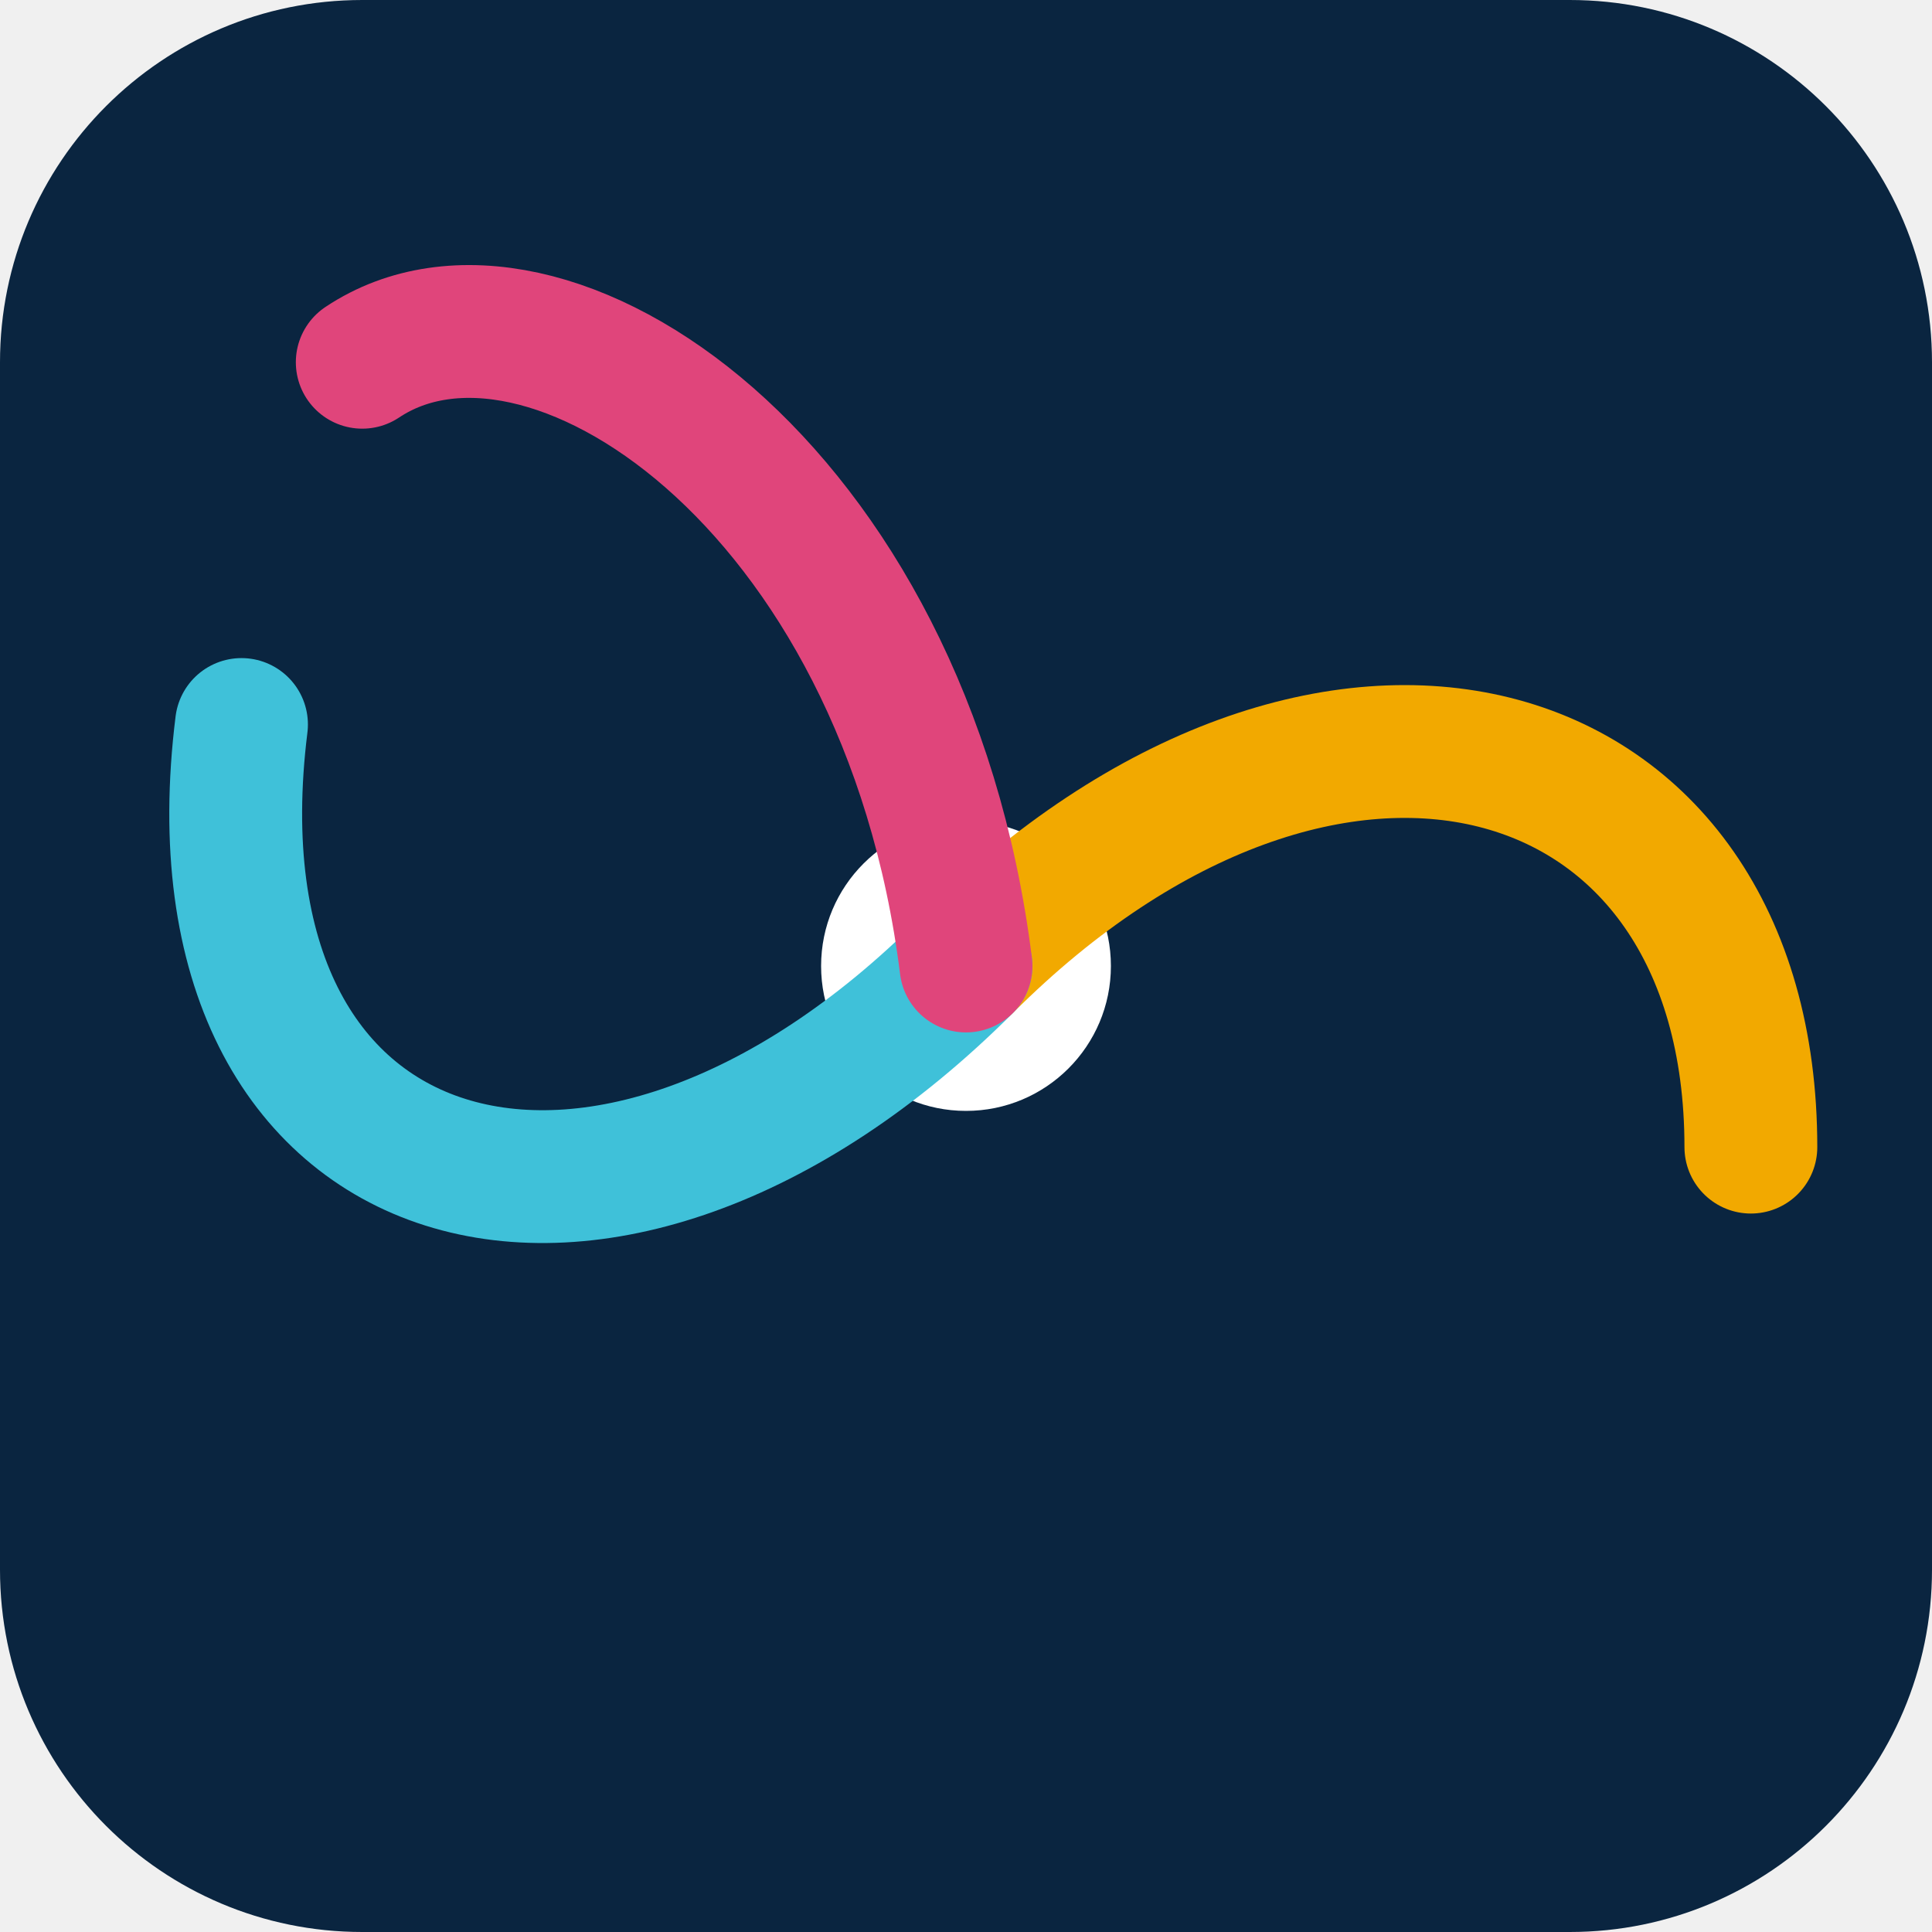
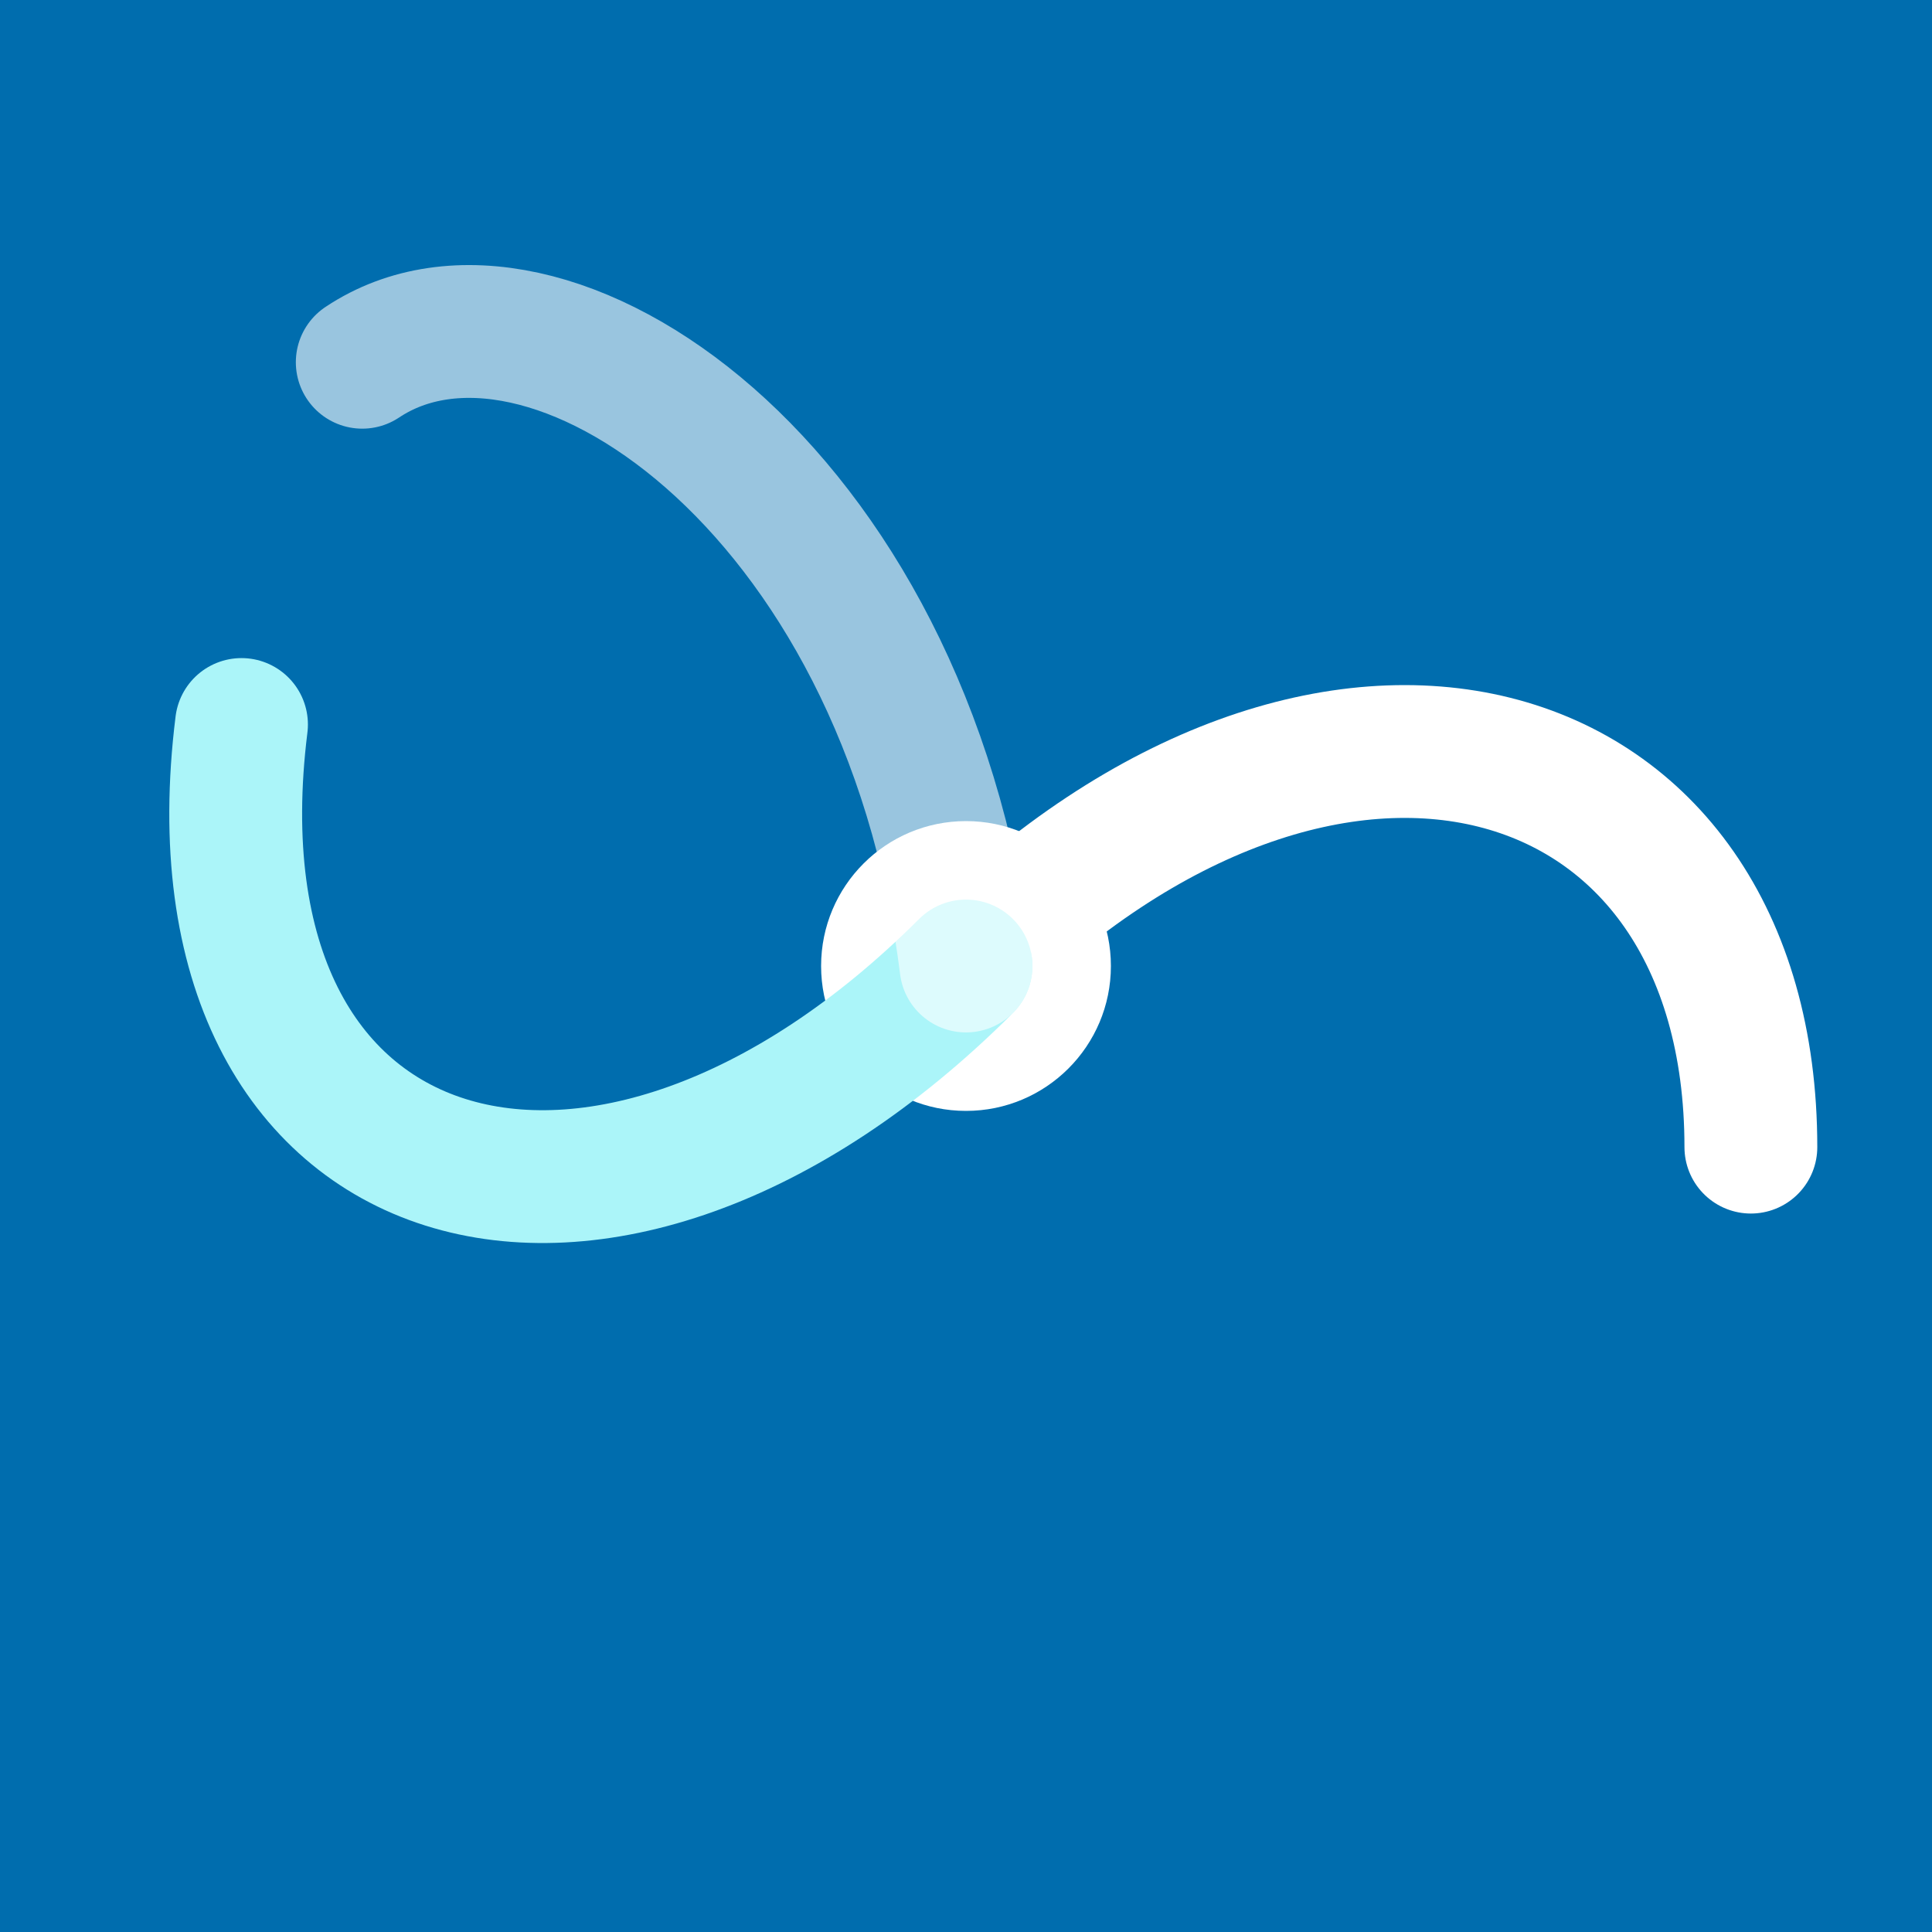
<svg xmlns="http://www.w3.org/2000/svg" viewBox="0 0 32 32">
-   <rect width="32" height="32" rx="6" fill="#0A2540" />
+   <rect width="32" height="32" fill="#006DAE" />
  <circle cx="16" cy="16" r="2.4" fill="#fff" />
-   <path d="M16 16 C 22 10, 29 12, 29 19" fill="none" stroke="#F2A900" stroke-width="2.2" stroke-linecap="round" />
-   <path d="M16 16 C 10 22, 3 20, 4 12" fill="none" stroke="#3FC1D9" stroke-width="2.2" stroke-linecap="round" />
-   <path d="M16 16 C 15 8, 9 4, 6 6" fill="none" stroke="#E0457B" stroke-width="2.2" stroke-linecap="round" />
+   <path d="M16 16 C 22 10, 29 12, 29 19" fill="none" stroke="#fff" stroke-width="2.2" stroke-linecap="round" />
+   <path d="M16 16 C 10 22, 3 20, 4 12" fill="none" stroke="#ABF5F9" stroke-width="2.2" stroke-linecap="round" />
+   <path d="M16 16 C 15 8, 9 4, 6 6" fill="none" stroke="#fff" stroke-opacity=".6" stroke-width="2.2" stroke-linecap="round" />
</svg>
